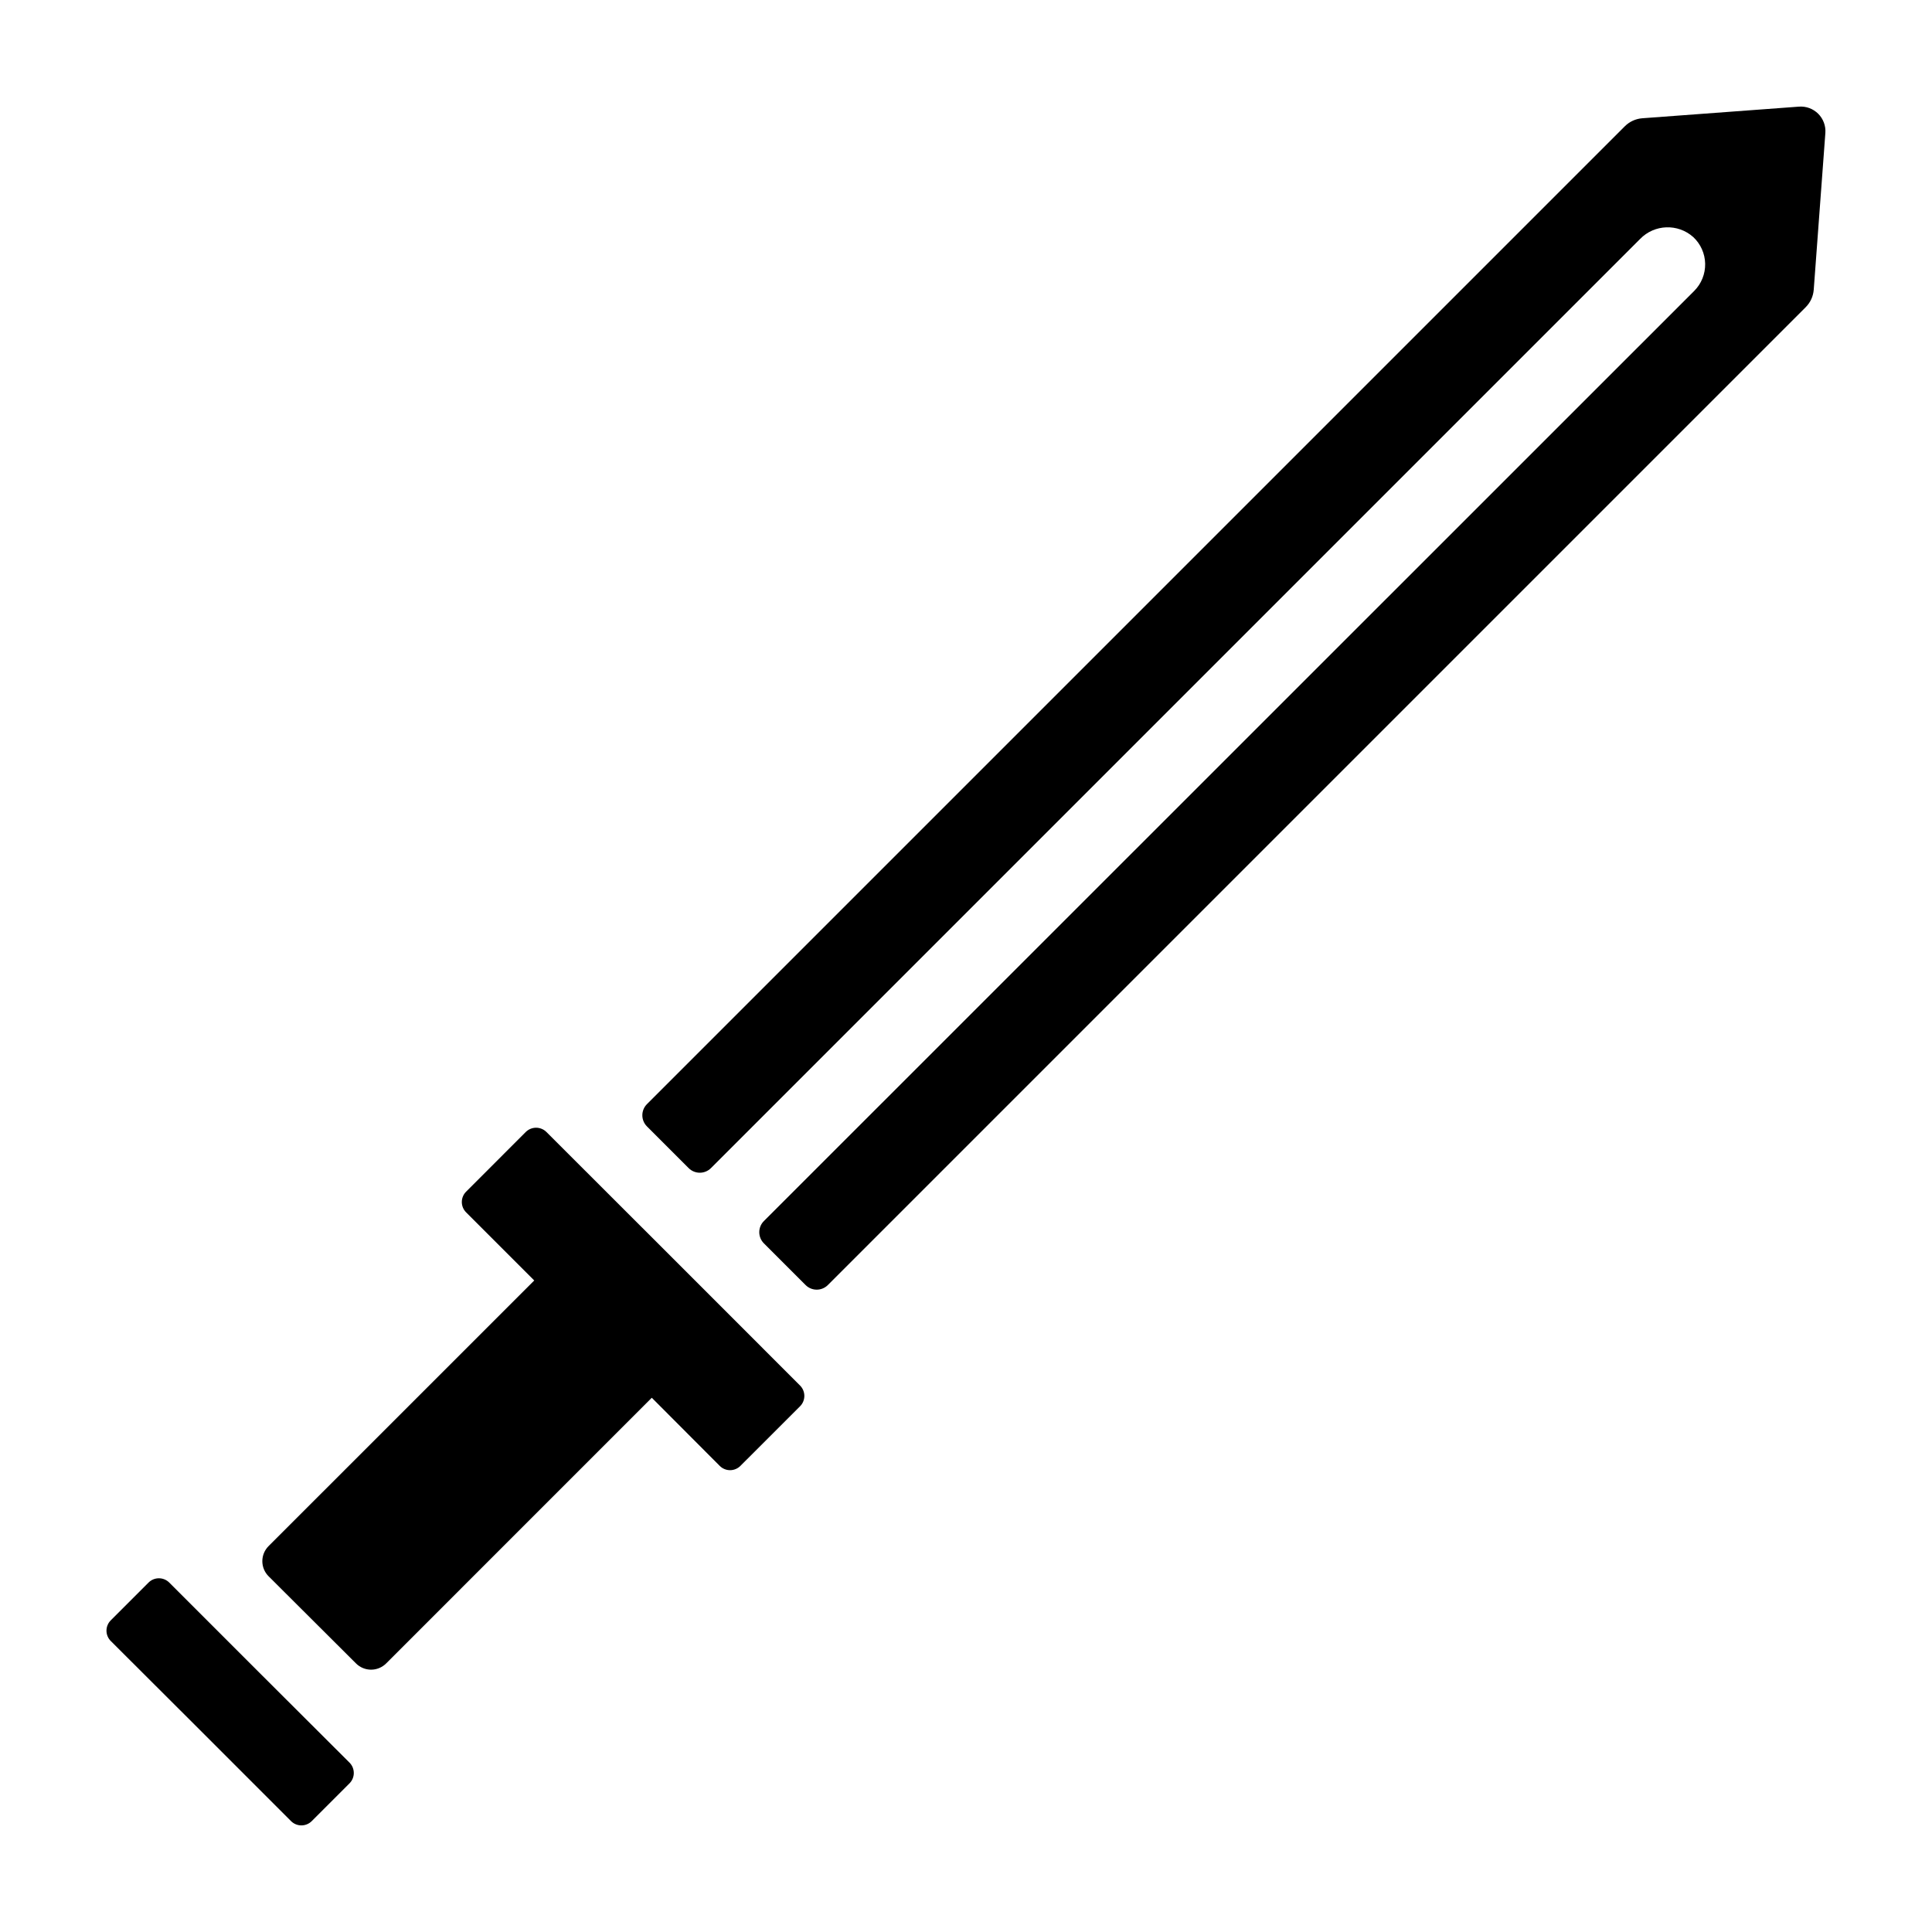
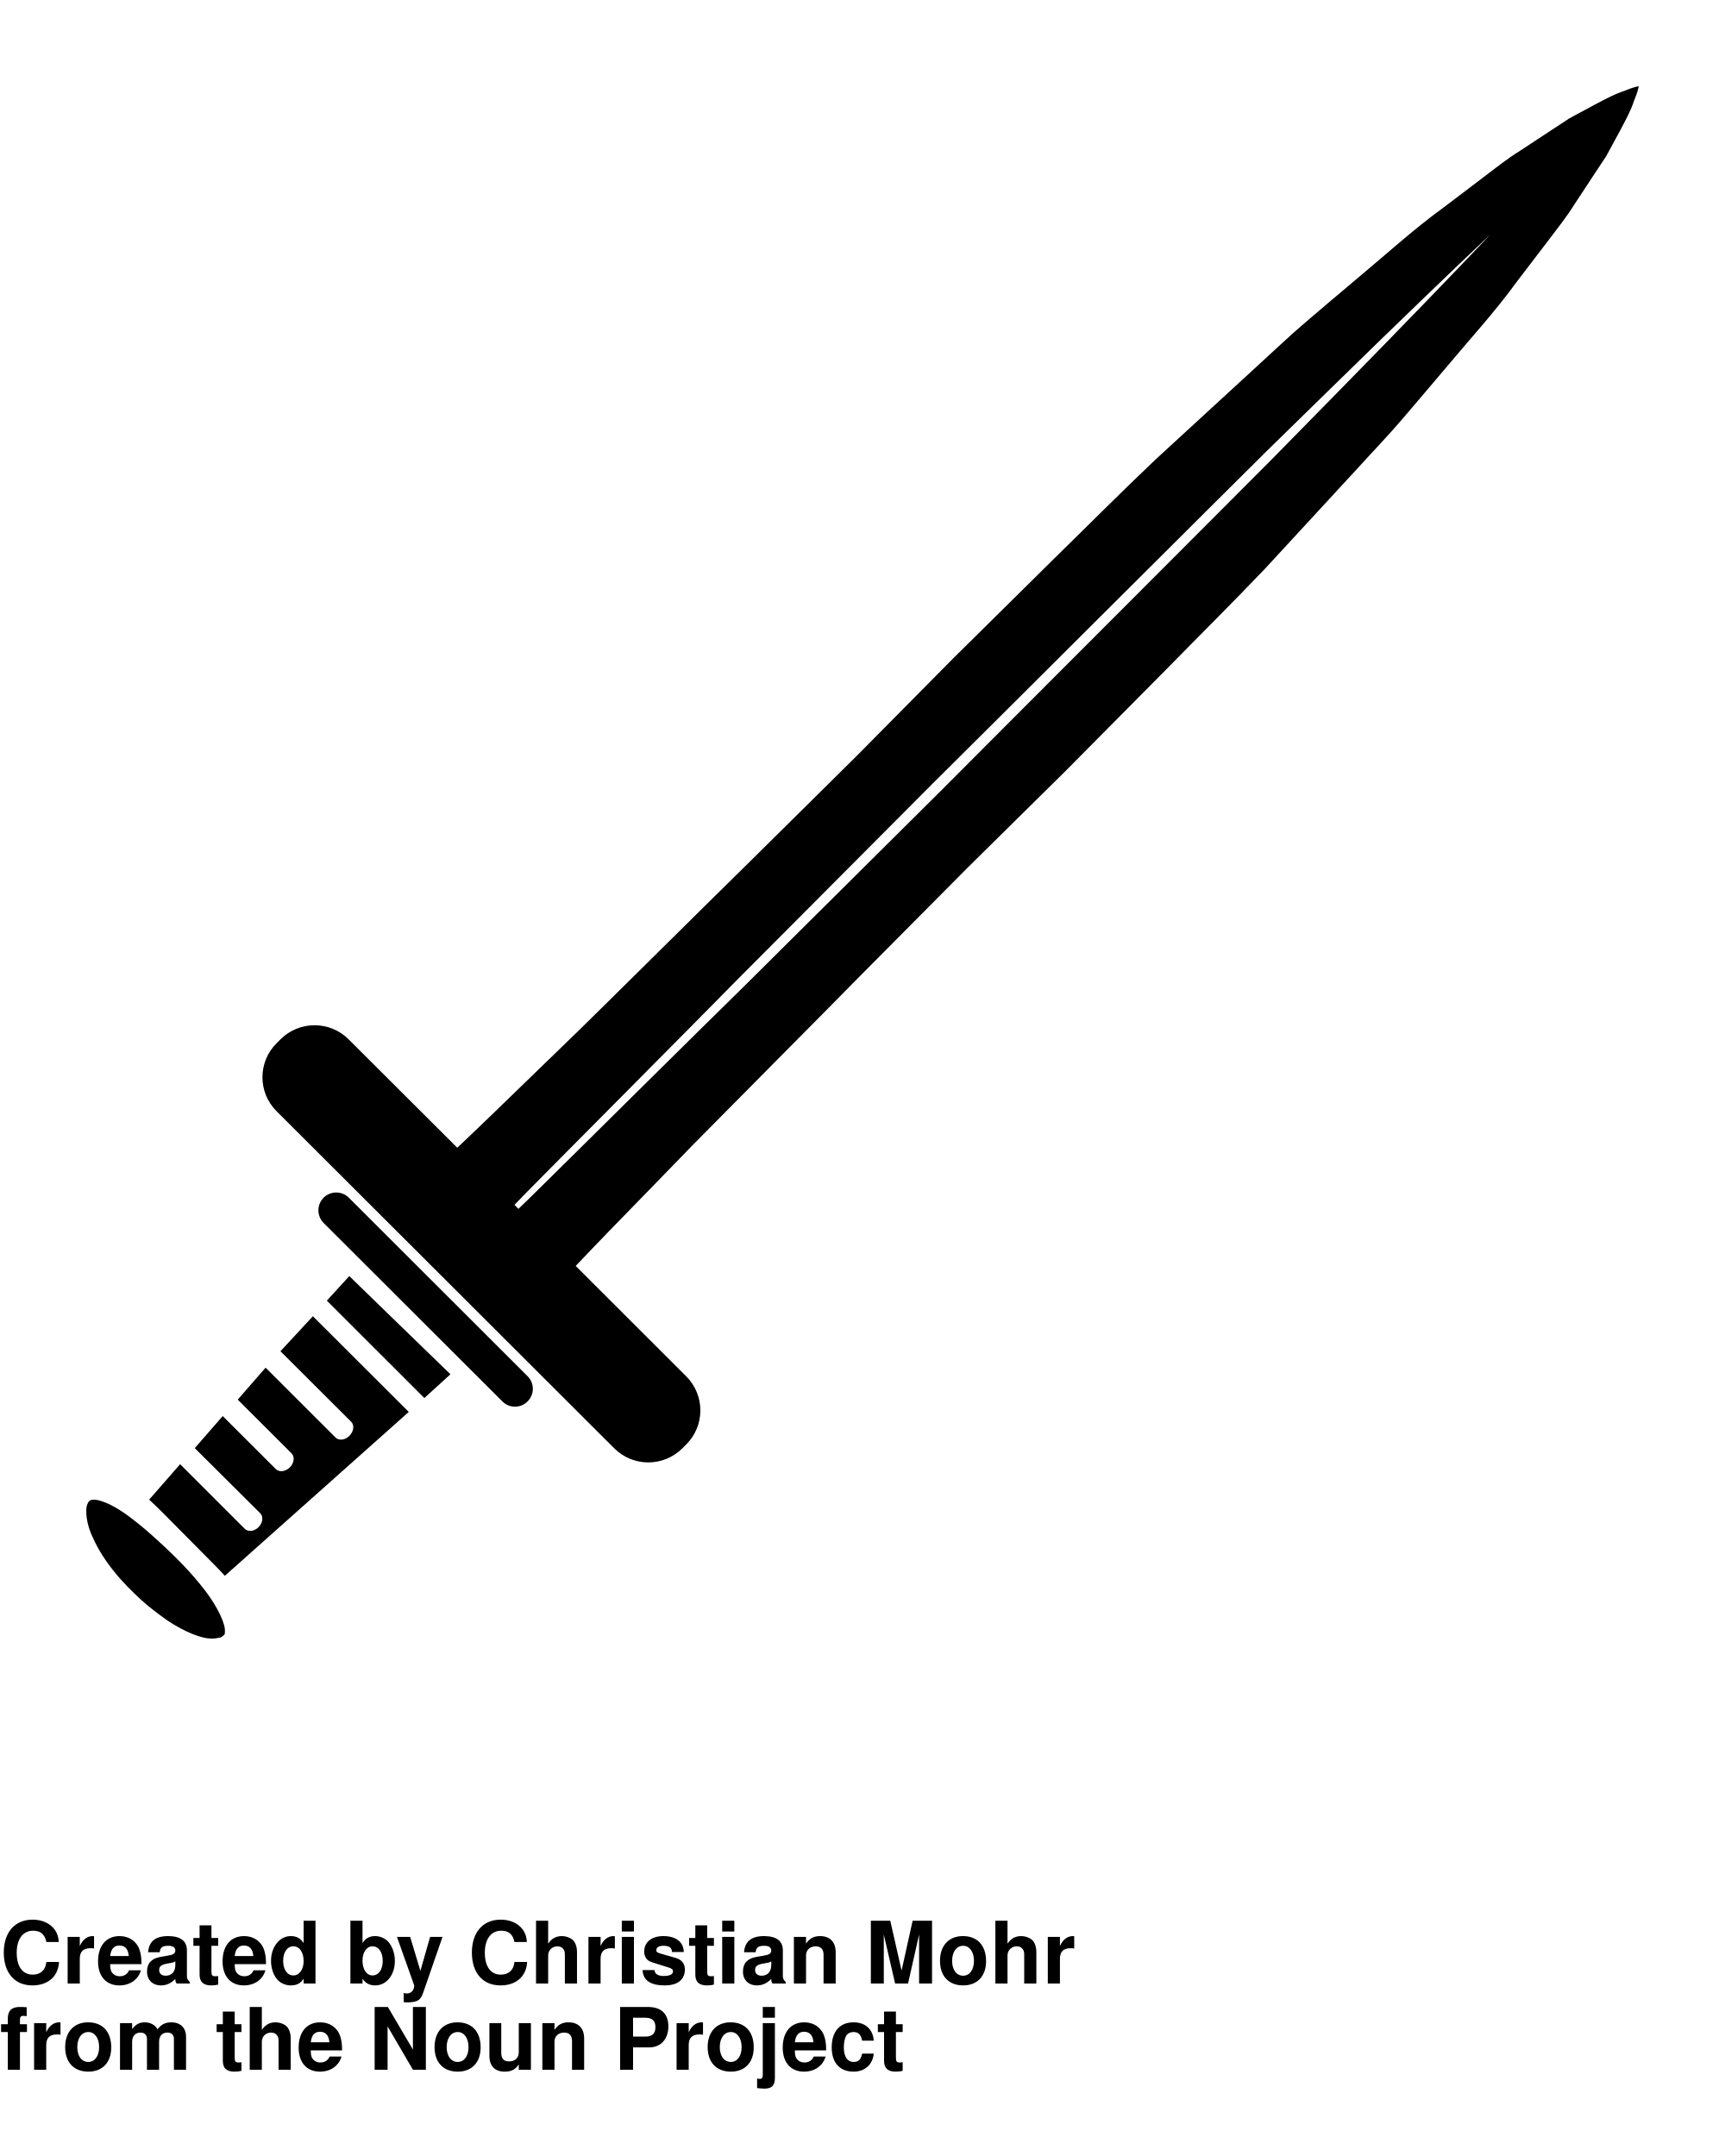
- <svg xmlns="http://www.w3.org/2000/svg" viewBox="0 0 512 512" x="0px" y="0px">
-   <path d="M53.26,458.74l23.86,23.87a3.89,3.89,0,0,0,5.5,0l10-10a3.89,3.89,0,0,0,0-5.5L68.73,443.27,44.86,419.4a3.89,3.89,0,0,0-5.5,0l-10,10a3.87,3.87,0,0,0,0,5.49Z" />
-   <path d="M476.76,28.26l-41.52,3.08a7.34,7.34,0,0,0-4.65,2.13L171.45,292.61a4.17,4.17,0,0,0,0,5.9l11.05,11.05a4.18,4.18,0,0,0,5.91,0L434.63,63.34a10.19,10.19,0,0,1,14.11-.51A9.93,9.93,0,0,1,449,77.08L202.44,323.59a4.18,4.18,0,0,0,0,5.91l11.05,11.05a4.17,4.17,0,0,0,5.9,0L478.53,81.41a7.34,7.34,0,0,0,2.13-4.65l3.08-41.52A6.52,6.52,0,0,0,476.76,28.26Z" />
-   <path d="M94.34,440.82a5.65,5.65,0,0,0,8,0l70.39-70.4,18,18.05a3.87,3.87,0,0,0,5.49,0l15.8-15.79a3.89,3.89,0,0,0,0-5.5l-33.61-33.62L144.82,300a3.89,3.89,0,0,0-5.5,0l-15.79,15.8a3.87,3.87,0,0,0,0,5.49l18.05,18.05-70.4,70.39a5.65,5.65,0,0,0,0,8Z" />
+ <svg xmlns="http://www.w3.org/2000/svg" version="1.1" x="0px" y="0px" viewBox="0 0 100 125" style="enable-background:new 0 0 100 100;" xml:space="preserve">
+   <path d="M13.003,94.784c-0.03,0.028-0.168,0.138-0.258,0.177c0.066-0.057-0.157,0.045-0.44,0.038  c-0.593,0.023-1.583-0.37-2.593-1.043c-0.494-0.351-1.029-0.744-1.554-1.221c-0.517-0.485-1.066-1.019-1.535-1.612  C6.142,90.528,5.696,89.86,5.38,89.14c-0.343-0.675-0.48-1.598-0.303-1.958c0.043-0.088,0.046-0.121,0.172-0.203  c0.017-0.027,0.096-0.011,0.148-0.031c0.274-0.013,0.683,0.133,1.035,0.312c0.72,0.361,1.378,0.905,2.003,1.421  c1.229,1.073,2.352,2.158,3.163,3.168c0.826,0.994,1.354,1.996,1.435,2.574C13.05,94.635,13.034,94.742,13.003,94.784z   M14.188,88.637l-3.746-3.746l-1.796,2.055c0.26,0.241,0.516,0.482,0.753,0.72c1.176,1.19,2.273,2.297,3.21,3.242  c0.154,0.157,0.287,0.302,0.425,0.454l10.663-9.502l-5.559-5.547l-1.88,2.029l4.1,4.088c0.197,0.197,0.153,0.562-0.103,0.815  c-0.242,0.251-0.614,0.295-0.807,0.096l-4.051-4.047l-1.615,1.853l3.119,3.114c0.197,0.2,0.153,0.562-0.094,0.81  c-0.255,0.255-0.615,0.298-0.819,0.102L12.911,82.1l-1.62,1.859l3.8,3.781c0.188,0.197,0.144,0.558-0.106,0.804  C14.744,88.788,14.389,88.829,14.188,88.637z M26.113,79.677l-2.932-2.842l-2.931-2.851l-1.303,1.423l5.654,5.648L26.113,79.677z   M39.783,83.745l-0.226,0.224c-1.091,1.092-2.862,1.091-3.95-0.001L16.034,64.426c-1.093-1.088-1.093-2.851,0-3.942l0.225-0.224  c1.093-1.092,2.862-1.091,3.952,0l6.298,6.283c0.621-0.588,1.287-1.222,2.026-1.936c1.209-1.165,3.572-3.469,5.067-4.911  c1.482-1.446,8.03-7.944,9.728-9.603c1.691-1.672,4.459-4.419,6.303-6.237c1.823-1.843,3.706-3.748,5.621-5.681  c1.934-1.91,3.895-3.853,5.859-5.792c1.974-1.929,3.92-3.891,5.892-5.758c1.996-1.837,3.966-3.643,5.869-5.394  c0.958-0.87,1.877-1.756,2.826-2.561c0.94-0.806,1.871-1.592,2.774-2.352c1.818-1.515,3.479-3.031,5.146-4.239  c0.817-0.621,1.604-1.21,2.348-1.78c0.745-0.569,1.448-1.125,2.156-1.561c0.693-0.452,1.341-0.882,1.94-1.276  c0.302-0.192,0.591-0.39,0.863-0.568c0.284-0.17,0.56-0.305,0.817-0.444c1.032-0.564,1.851-1.004,2.427-1.182  C94.6,5.085,94.882,5.016,95,5c-0.024,0.121-0.084,0.399-0.268,0.828C94.555,6.403,94.114,7.22,93.55,8.25  c-0.146,0.256-0.277,0.53-0.446,0.818c-0.179,0.271-0.372,0.562-0.566,0.856c-0.398,0.603-0.826,1.254-1.281,1.947  c-0.436,0.701-0.991,1.401-1.559,2.149c-0.57,0.744-1.166,1.521-1.79,2.344c-1.202,1.666-2.725,3.326-4.239,5.138  c-0.766,0.901-1.55,1.832-2.356,2.771c-0.807,0.95-1.694,1.867-2.561,2.823c-1.754,1.902-3.562,3.866-5.403,5.86  c-1.873,1.968-3.838,3.911-5.77,5.885c-1.94,1.962-3.882,3.921-5.8,5.851c-1.936,1.911-3.843,3.791-5.686,5.615  c-1.824,1.837-4.573,4.602-6.246,6.29c-1.66,1.698-8.169,8.243-9.619,9.719c-1.44,1.494-3.747,3.851-4.915,5.057  c-0.718,0.743-1.352,1.403-1.939,2.023l6.409,6.401C40.873,80.89,40.875,82.652,39.783,83.745z M29.825,69.856l0.229,0.231  c0.184-0.176,0.379-0.359,0.595-0.574c1.916-1.875,10.079-9.981,12.476-12.319c2.382-2.361,8.875-8.825,11.415-11.34  c2.518-2.537,16.893-16.909,19.25-19.288c2.354-2.393,4.544-4.627,6.416-6.545c3.742-3.838,6.199-6.433,6.199-6.433  s-2.6,2.45-6.449,6.189c-1.918,1.867-4.153,4.056-6.553,6.403c-2.382,2.355-16.771,16.711-19.312,19.225  c-2.521,2.538-8.991,9.021-11.352,11.397c-2.347,2.396-10.461,10.547-12.342,12.459C30.184,69.482,30,69.675,29.825,69.856z   M30.584,81.252c0.408-0.404,0.407-1.06,0-1.463l-10.362-10.35c-0.405-0.4-1.059-0.401-1.462,0l0,0  c-0.402,0.408-0.402,1.057-0.001,1.465l10.366,10.348C29.524,81.657,30.181,81.657,30.584,81.252L30.584,81.252z" />
+   <text x="0" y="115" fill="#000000" font-size="5px" font-weight="bold" font-family="'Helvetica Neue', Helvetica, Arial-Unicode, Arial, Sans-serif">Created by Christian Mohr</text>
+   <text x="0" y="120" fill="#000000" font-size="5px" font-weight="bold" font-family="'Helvetica Neue', Helvetica, Arial-Unicode, Arial, Sans-serif">from the Noun Project</text>
</svg>
